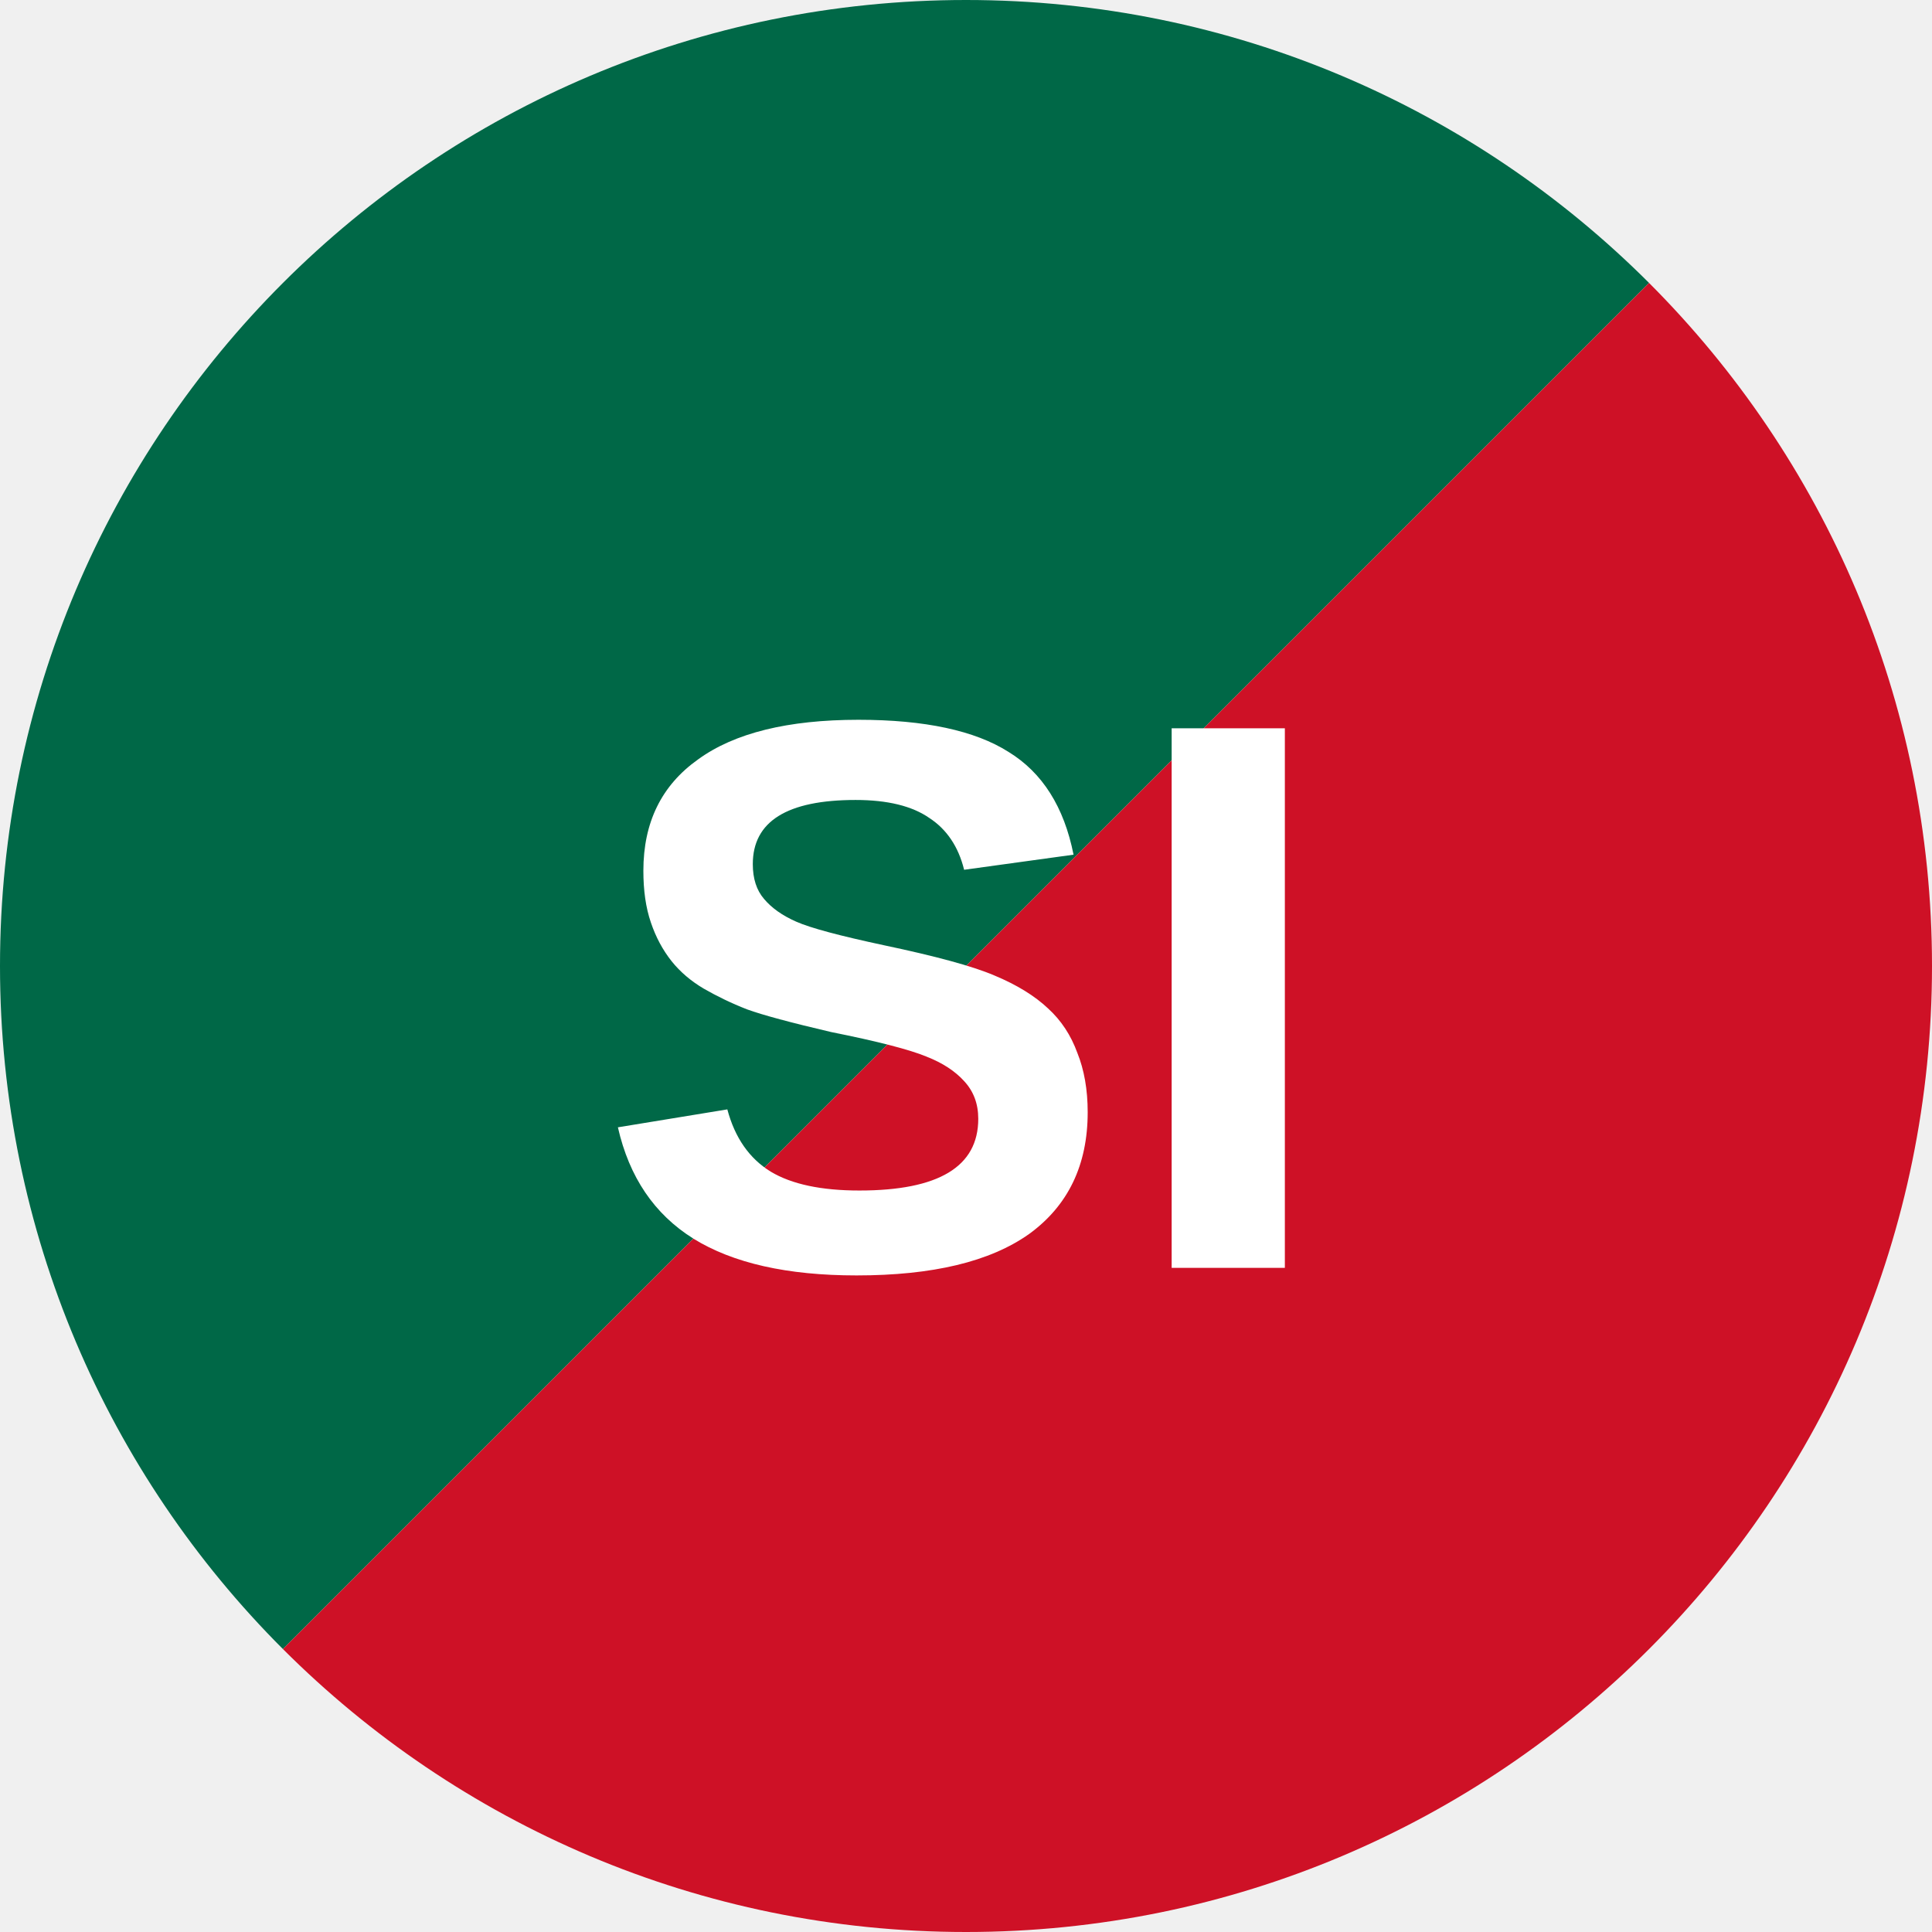
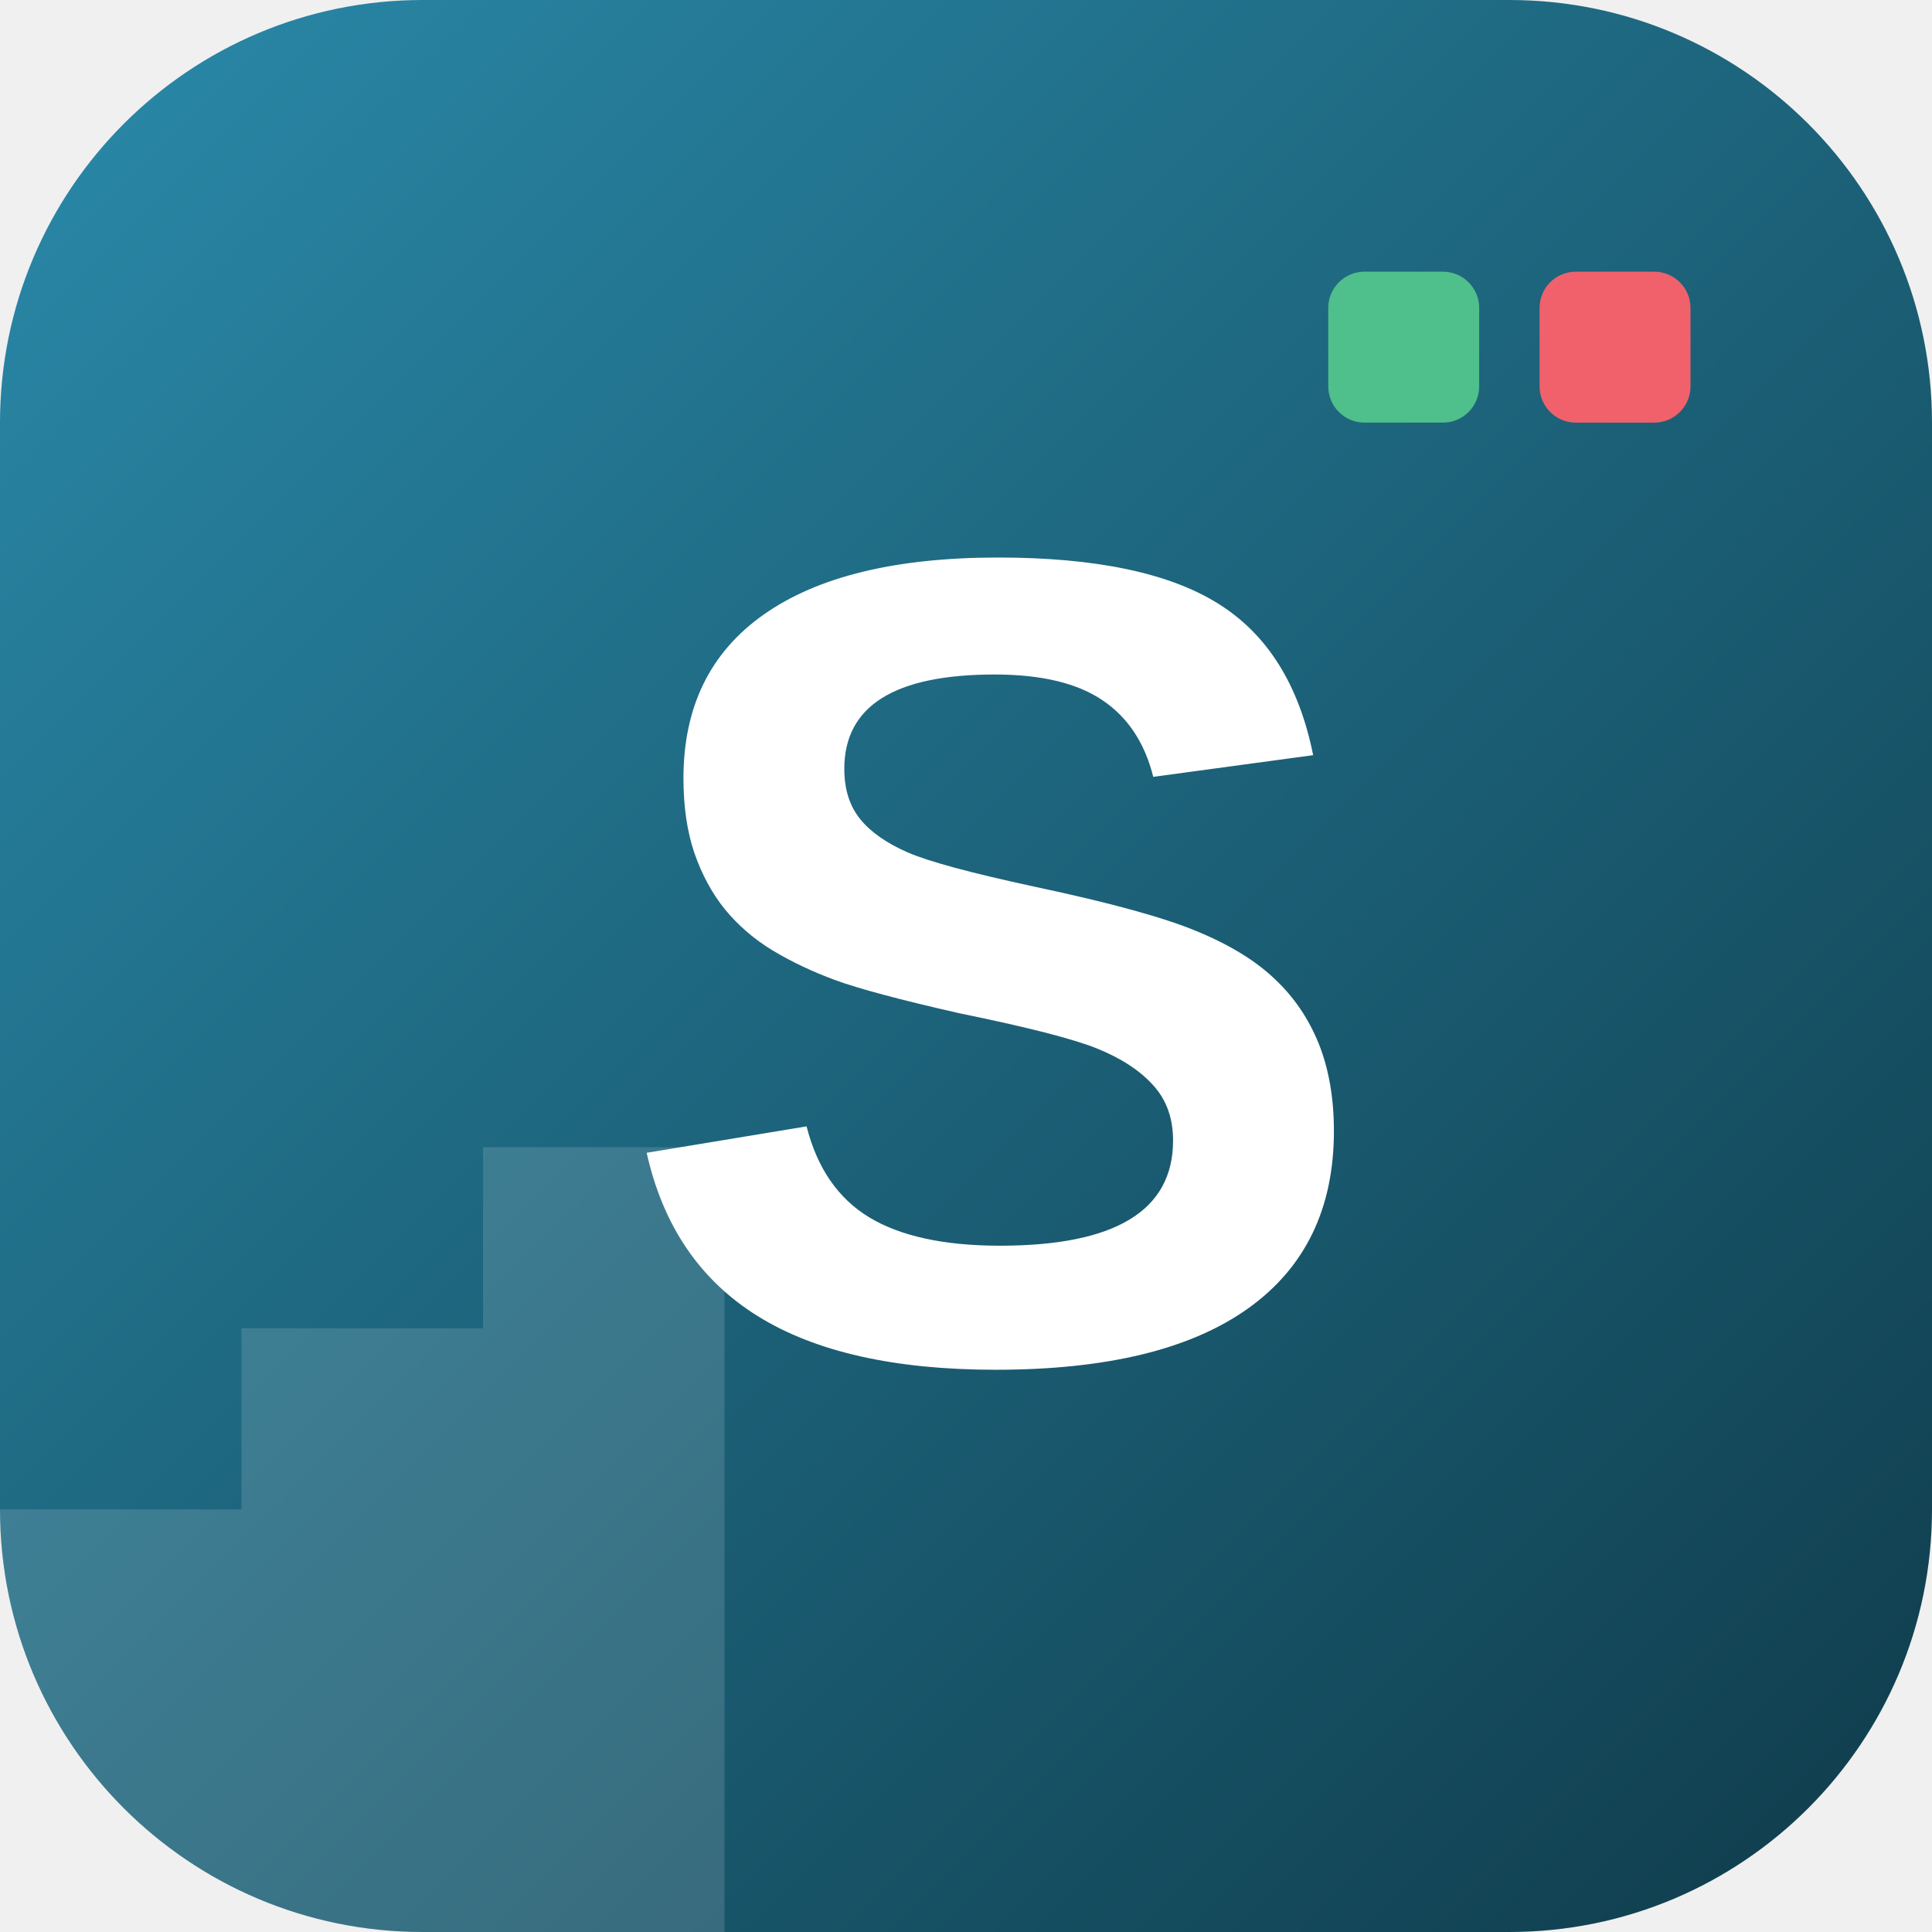
- <svg xmlns="http://www.w3.org/2000/svg" viewBox="0 0 32 32">
+ <svg xmlns="http://www.w3.org/2000/svg" viewBox="0 0 64 64">
  <defs>
-     <clipPath id="c">
-       <rect width="32" height="32" rx="16" />
-     </clipPath>
+     <linearGradient id="g" x1="0" y1="0" x2="1" y2="1">
+       <stop offset="0" stop-color="#2A8AAA" />
+       <stop offset="1" stop-color="#0F3B4A" />
+     </linearGradient>
  </defs>
-   <g clip-path="url(#c)">
-     <path d="M0 0h32L0 32z" fill="#006847" />
-     <path d="M32 0v32H0z" fill="#CE1126" />
-   </g>
-   <text x="16" y="21" text-anchor="middle" font-family="Arial,sans-serif" font-weight="700" font-size="13" fill="#fff">SI</text>
+   <rect width="64" height="64" rx="14" fill="url(#g)" />
+   <path d="M0 50h8v-6h8v-6h8v26H14A14 14 0 0 1 0 50z" fill="#FFFFFF" opacity=".14" />
+   <text x="33" y="45" text-anchor="middle" font-family="Arial Black, Arial, sans-serif" font-weight="900" font-size="38" fill="#FFFFFF">S</text>
+   <rect x="44" y="9" width="5" height="5" rx="1.2" fill="#4FBF8B" />
+   <rect x="51" y="9" width="5" height="5" rx="1.2" fill="#F0616B" />
</svg>
